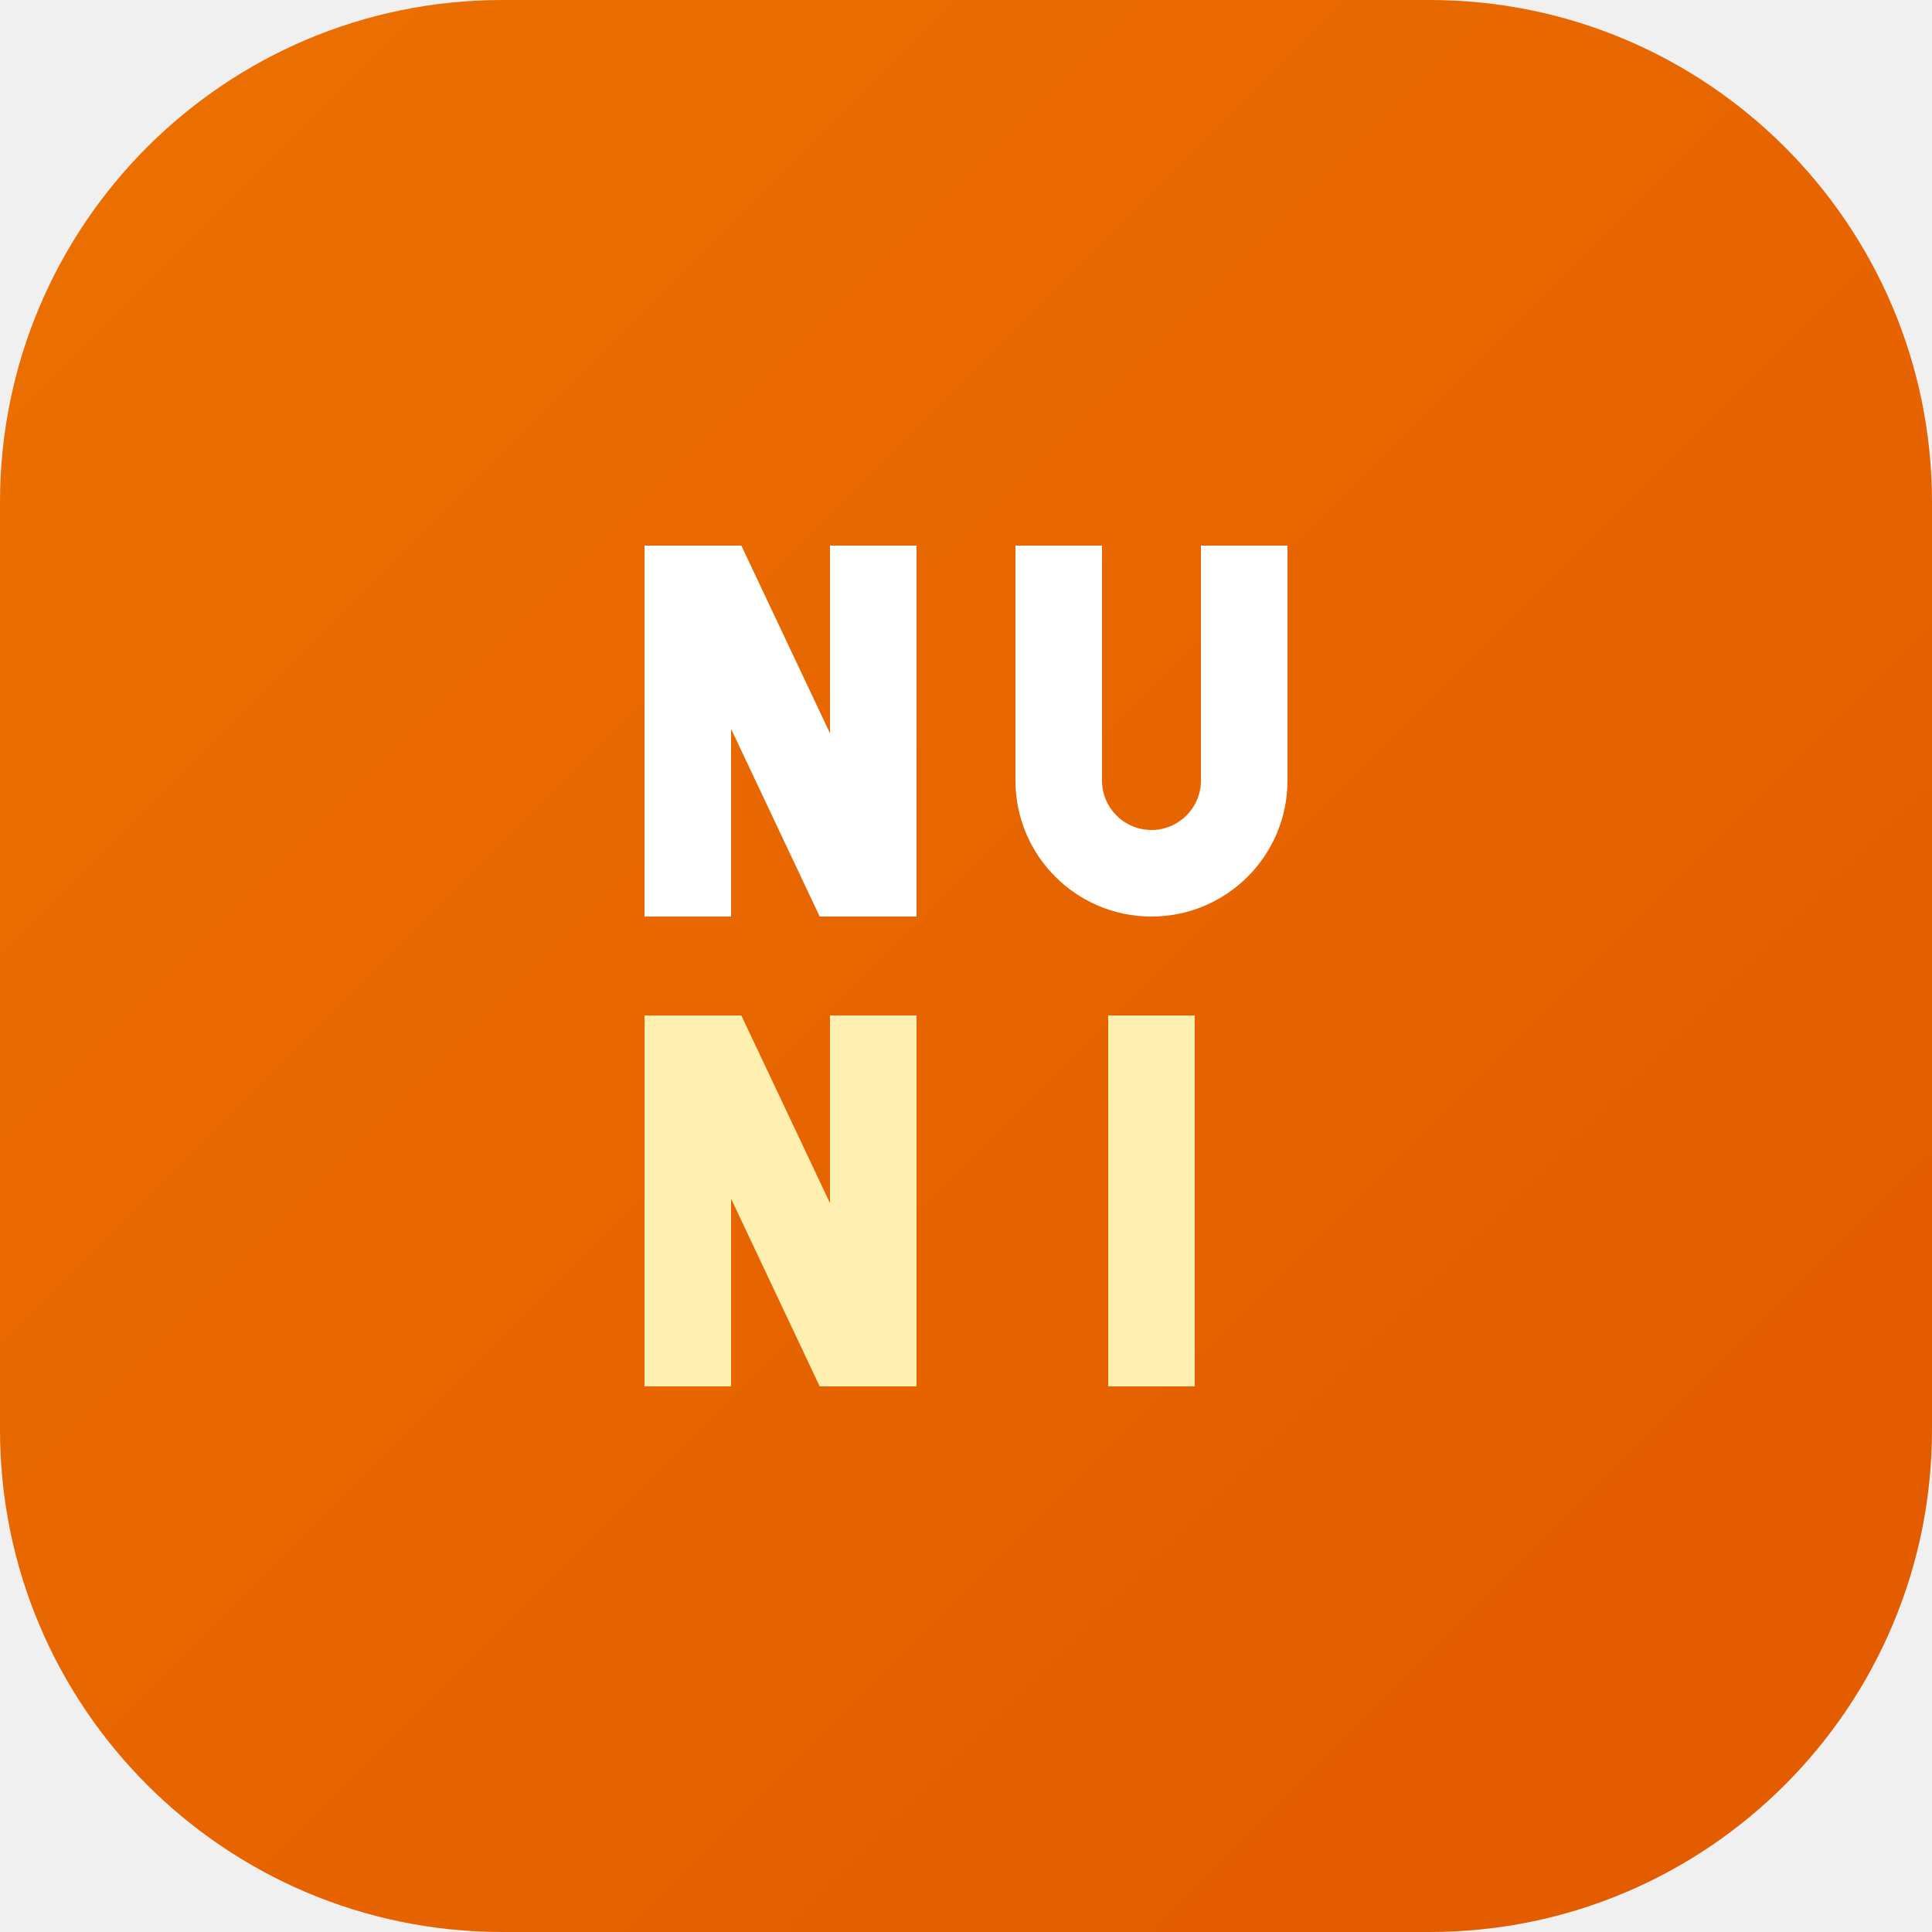
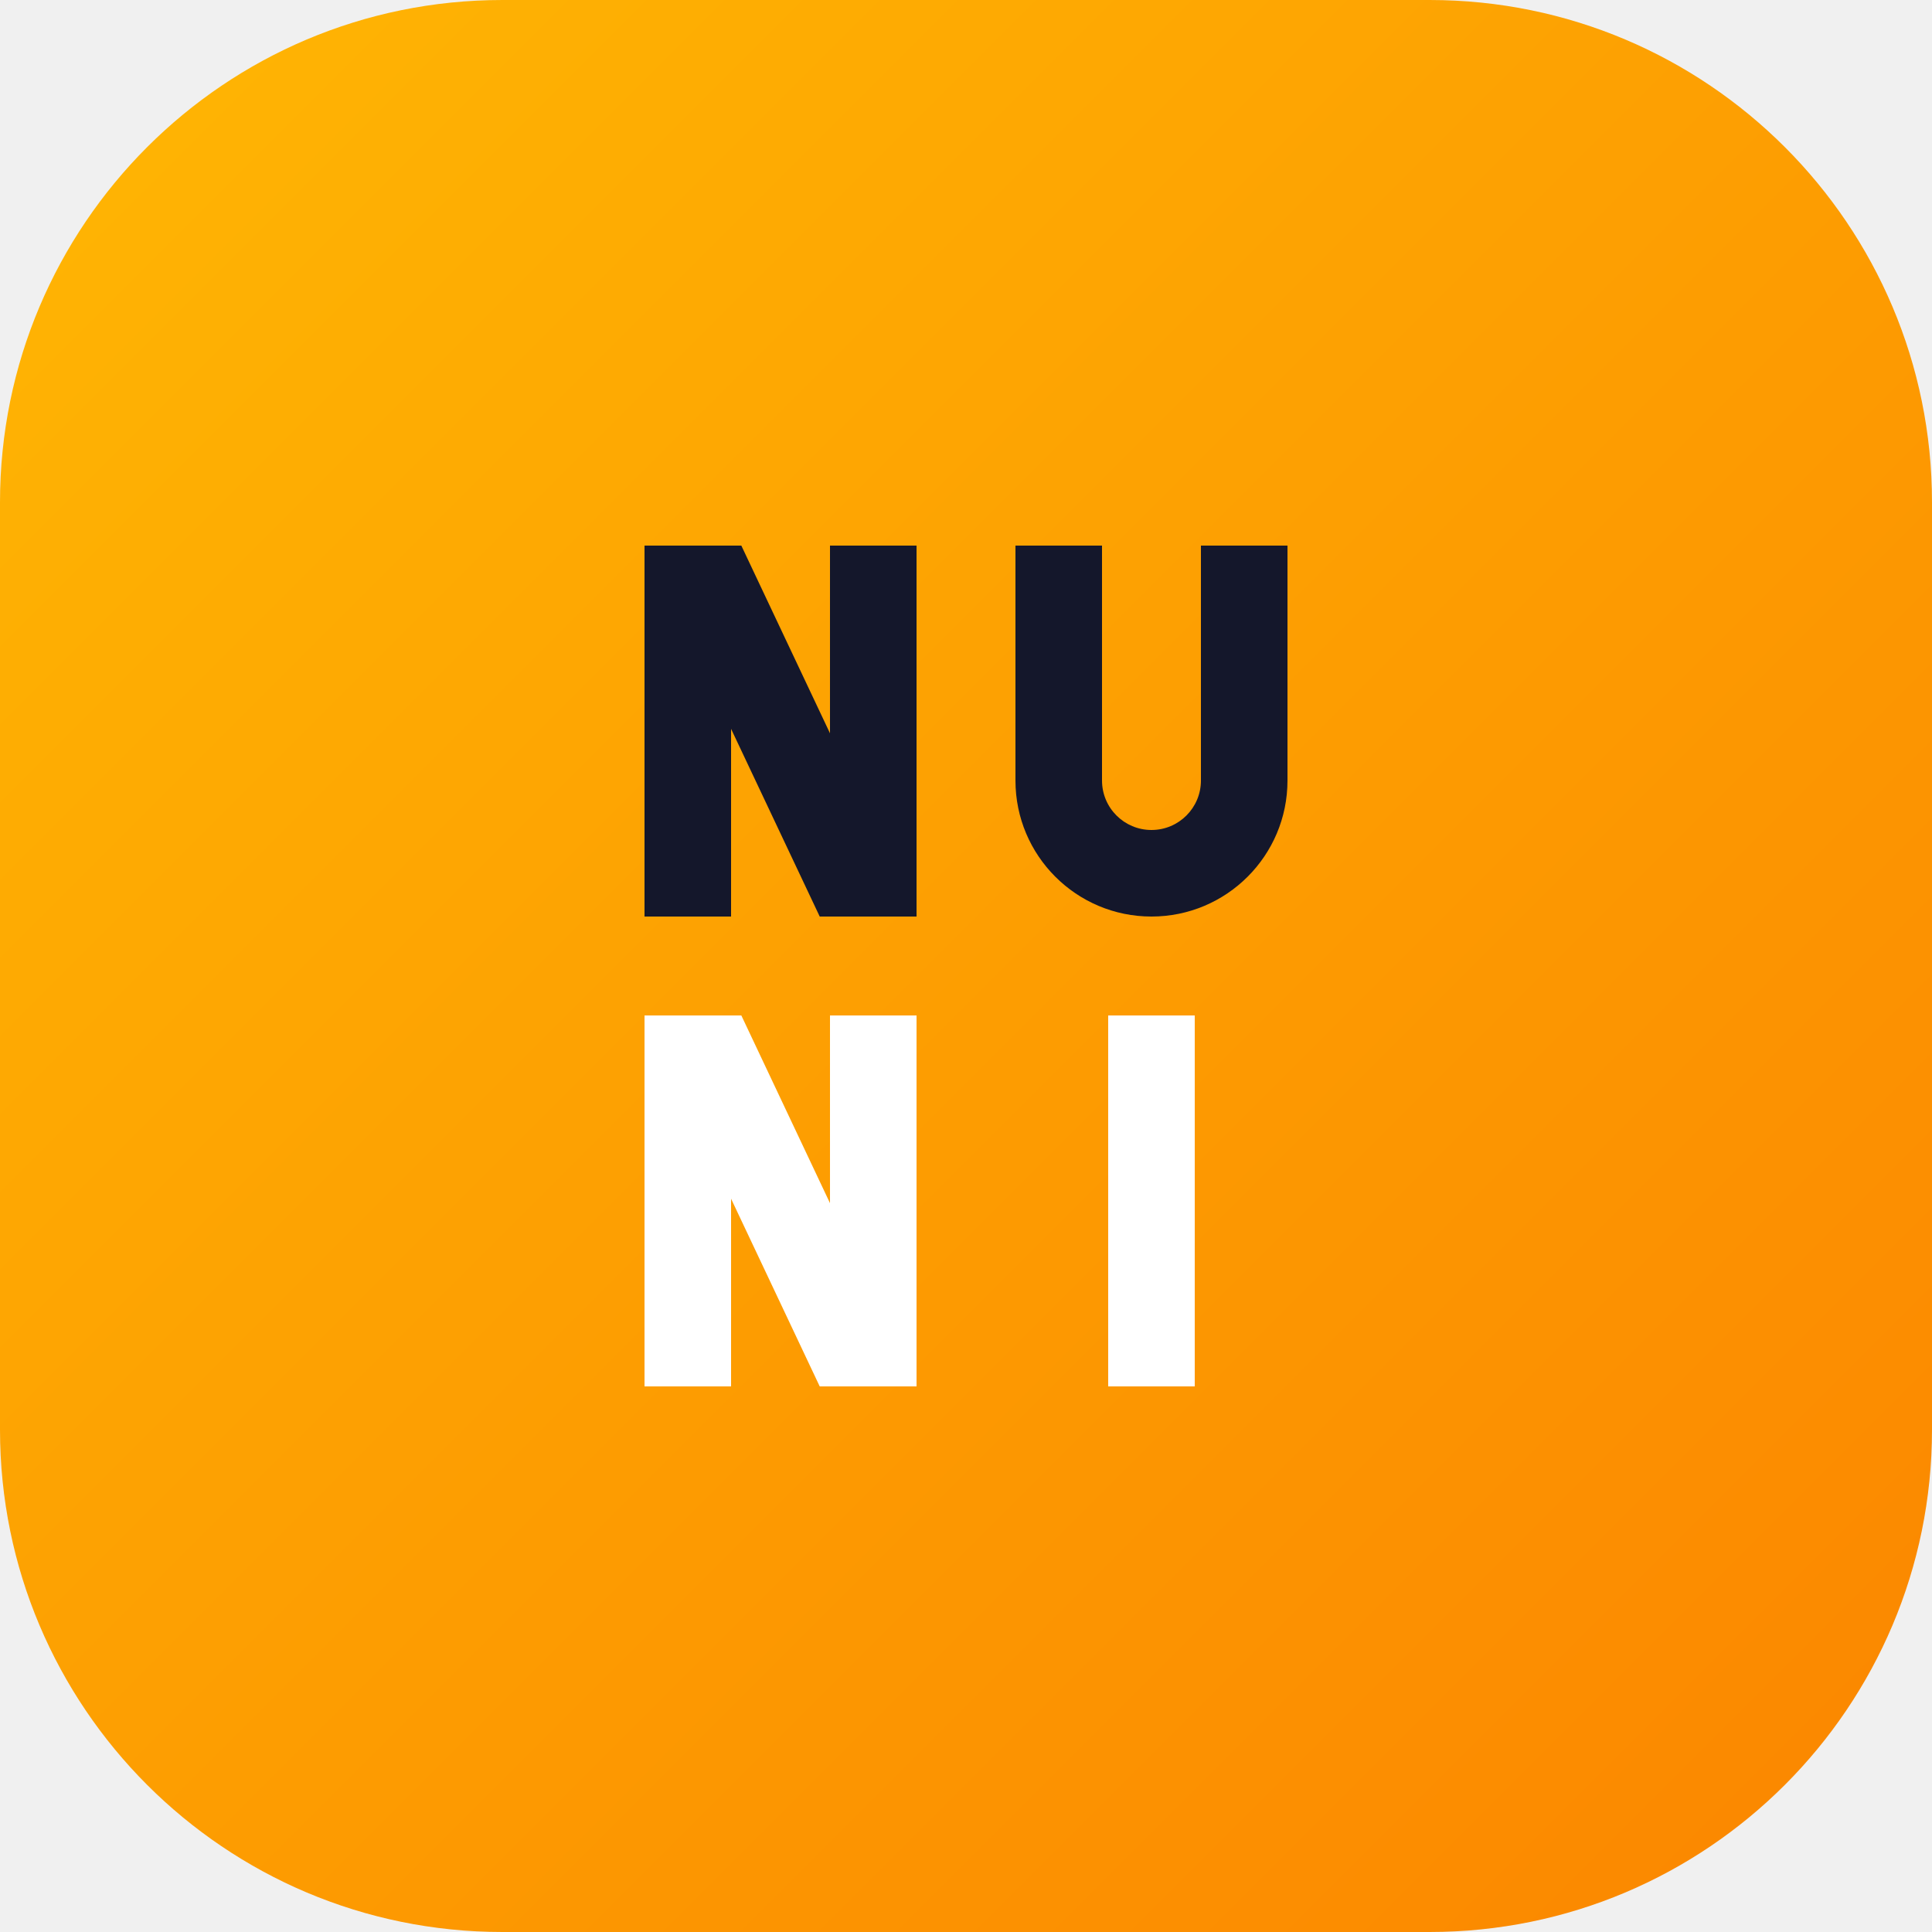
<svg xmlns="http://www.w3.org/2000/svg" viewBox="0 0 100 100" role="img" aria-label="NUNI">
  <defs>
    <linearGradient id="tile" x1="0" y1="0" x2="1" y2="1">
-       <stop offset="0" stop-color="#EC7000" />
-       <stop offset="1" stop-color="#E25A00" />
+       <stop offset="0" stop-color="#FFB703" />
+       <stop offset="1" stop-color="#FB8500" />
    </linearGradient>
  </defs>
  <rect width="100" height="100" rx="26" fill="url(#tile)" />
  <g transform="translate(18 18) scale(0.64)">
-     <g fill="#FFFFFF">
+     <g fill="#14172B">
      <rect x="24.00" y="16.00" width="7.00" height="30.00" />
      <polygon points="24.00,16.00 31.83,16.00 46.00,46.00 38.17,46.00" />
      <rect x="39.00" y="16.00" width="7.00" height="30.00" />
      <path d="M54.00 16.00 V35.00 A11.00 11.00 0 0 0 76.00 35.00 V16.00 H69.00 V35.00 A4.00 4.00 0 0 1 61.00 35.00 V16.00 Z" />
    </g>
-     <g fill="#FFEFB0">
+     <g fill="#FFFFFF">
      <rect x="24.00" y="54.00" width="7.00" height="30.00" />
      <polygon points="24.00,54.00 31.83,54.00 46.00,84.00 38.17,84.00" />
      <rect x="39.00" y="54.00" width="7.00" height="30.00" />
      <rect x="61.50" y="54.00" width="7.00" height="30.00" />
    </g>
  </g>
</svg>
